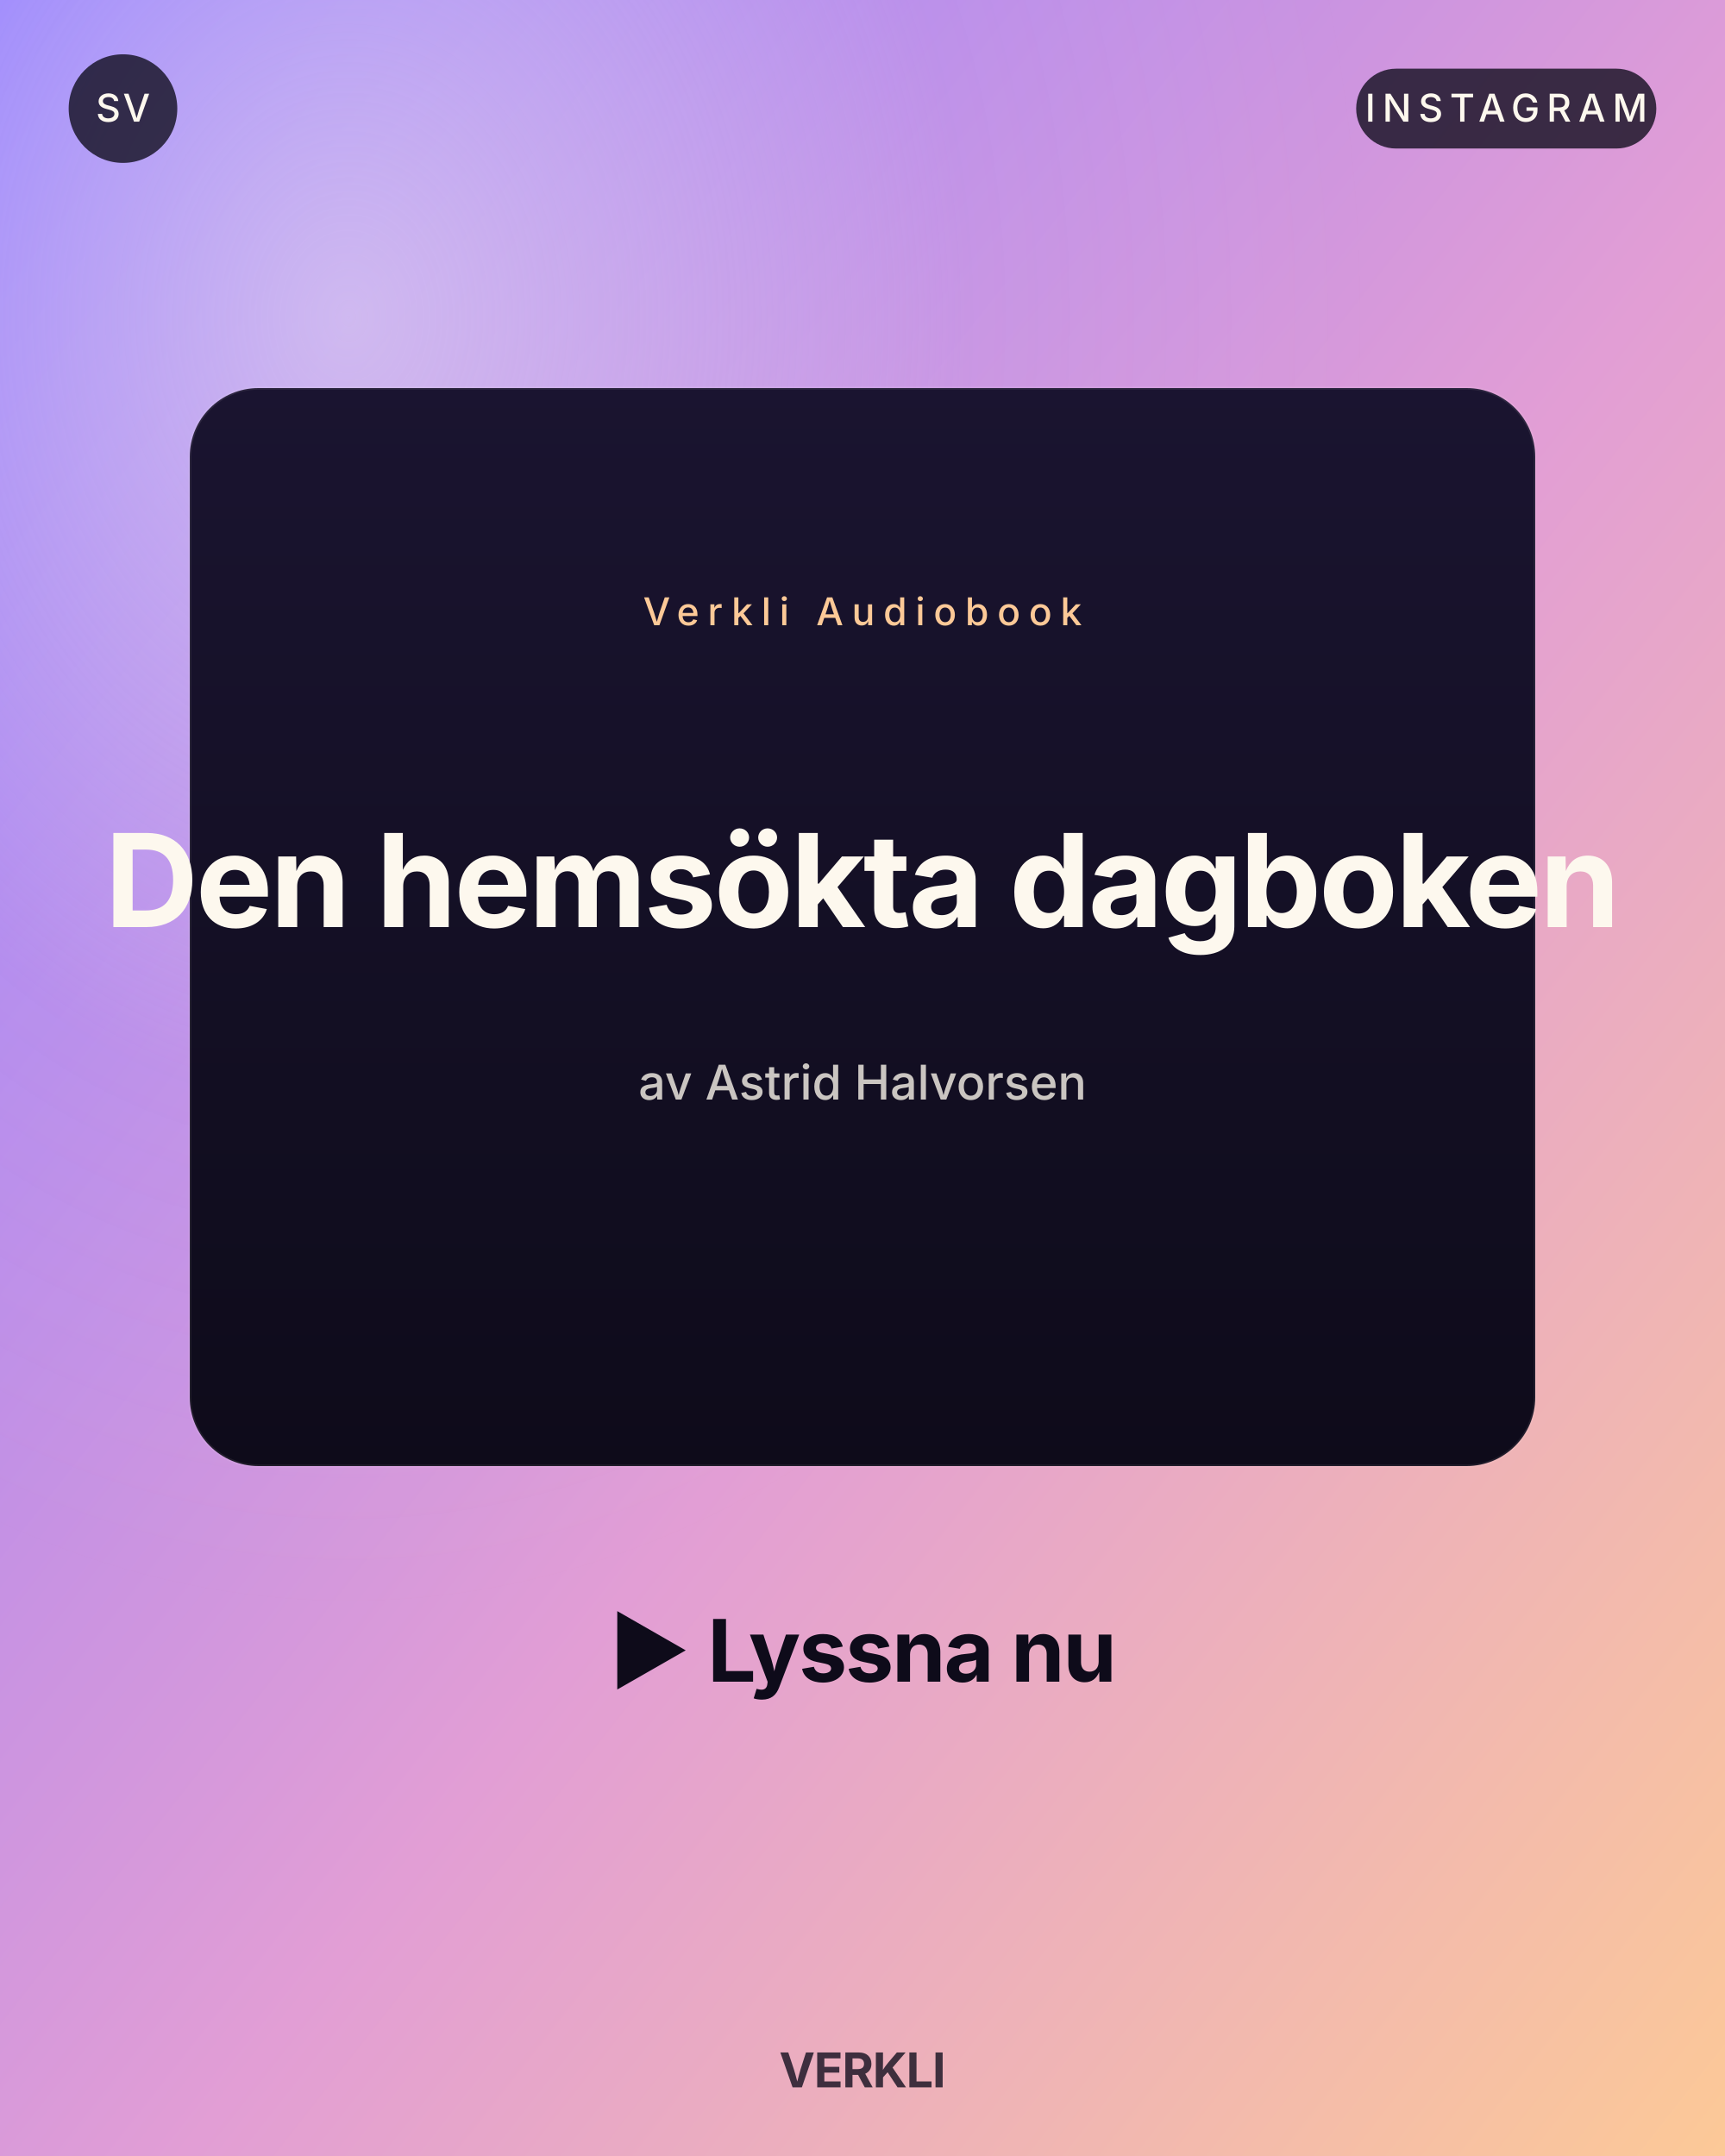
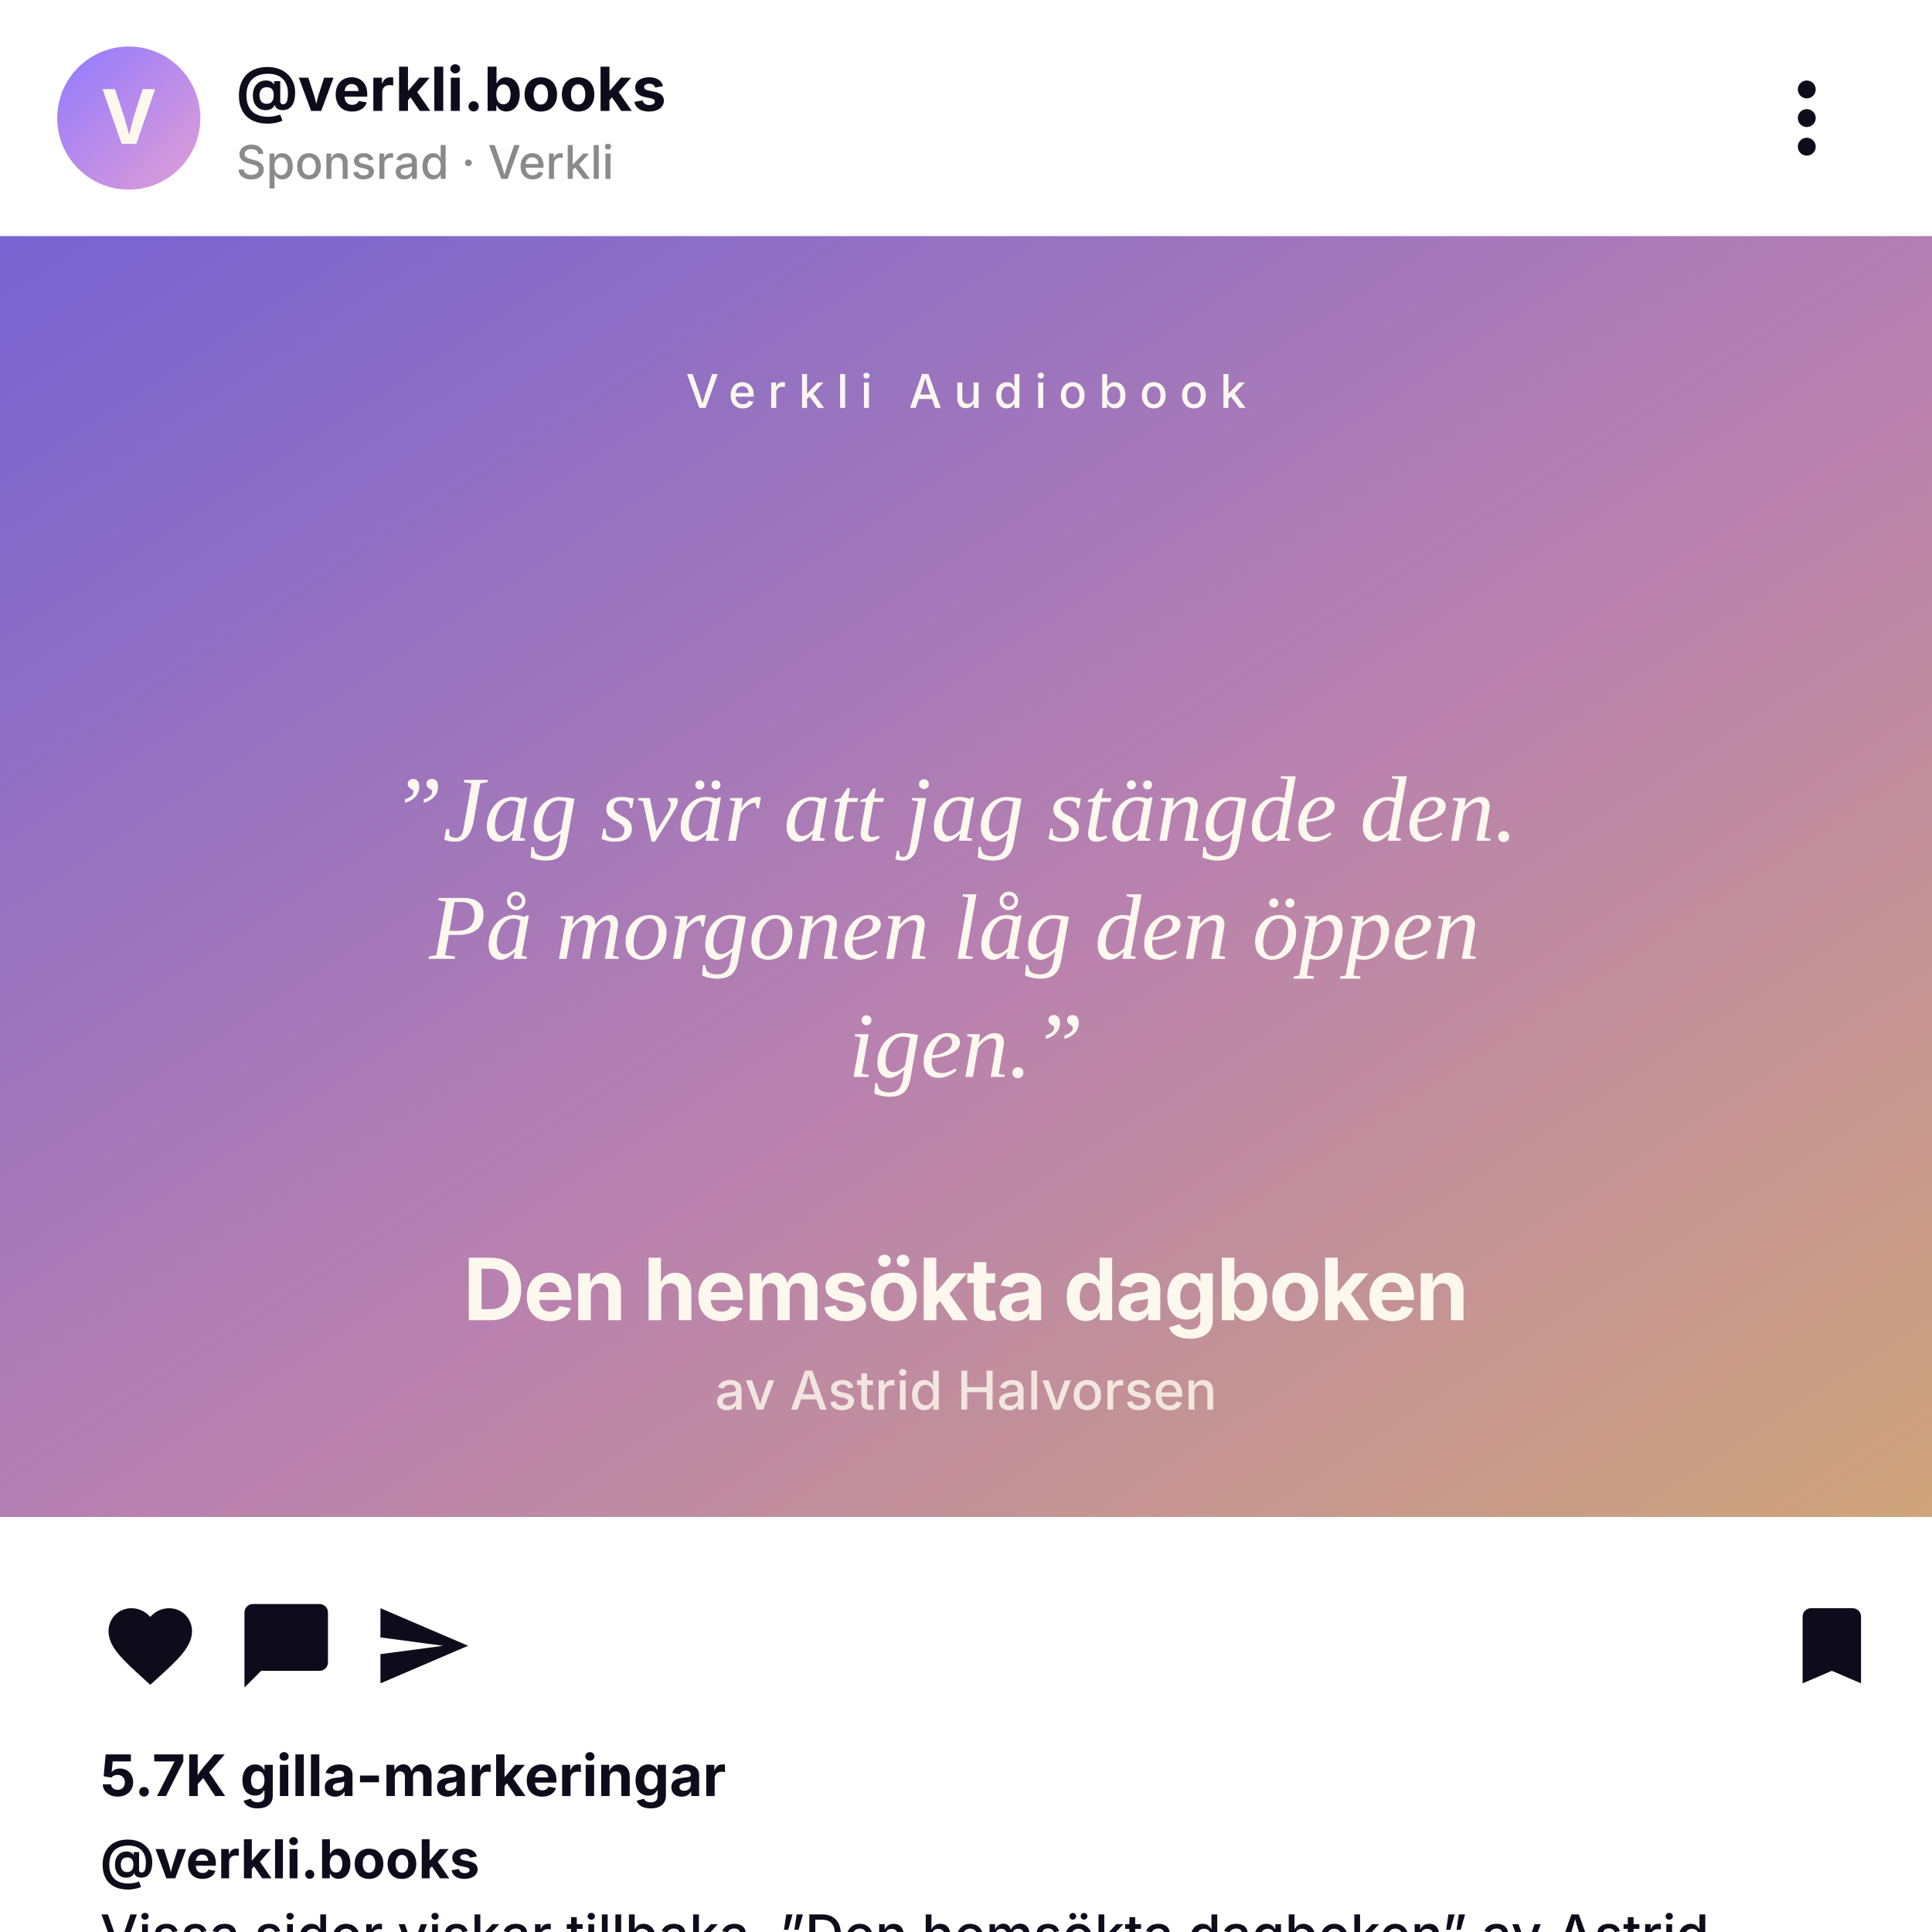
- <svg xmlns="http://www.w3.org/2000/svg" viewBox="0 0 1080 1350" width="1080" height="1350" role="img" aria-label="Den hemsökta dagboken — Instagram thumbnail">
+ <svg xmlns="http://www.w3.org/2000/svg" viewBox="0 0 1080 1080" width="1080" height="1080" role="img" aria-label="Den hemsökta dagboken — Instagram (SV)">
  <defs>
    <linearGradient id="bgGrad" x1="0%" y1="0%" x2="100%" y2="100%">
      <stop offset="0%" stop-color="#907AFF" />
      <stop offset="55%" stop-color="#E29ED5" />
      <stop offset="100%" stop-color="#FCC997" />
    </linearGradient>
-     <linearGradient id="cardGrad" x1="0%" y1="0%" x2="0%" y2="100%">
-       <stop offset="0%" stop-color="#1A1430" />
+     <linearGradient id="avatarGrad" x1="0%" y1="0%" x2="100%" y2="100%">
+       <stop offset="0%" stop-color="#907AFF" />
+       <stop offset="100%" stop-color="#E29ED5" />
+     </linearGradient>
+     <linearGradient id="videoGrad" x1="0%" y1="0%" x2="0%" y2="100%">
+       <stop offset="0%" stop-color="#241A3D" />
+       <stop offset="55%" stop-color="#140E26" />
      <stop offset="100%" stop-color="#0E0B1A" />
    </linearGradient>
-     <radialGradient id="orbGrad" cx="20%" cy="15%" r="60%">
-       <stop offset="0%" stop-color="#FDF8EE" stop-opacity="0.45" />
-       <stop offset="60%" stop-color="#FDF8EE" stop-opacity="0.05" />
-       <stop offset="100%" stop-color="#FDF8EE" stop-opacity="0" />
+     <radialGradient id="videoGlow" cx="50%" cy="34%" r="55%">
+       <stop offset="0%" stop-color="#907AFF" stop-opacity="0.55" />
+       <stop offset="60%" stop-color="#E29ED5" stop-opacity="0.12" />
+       <stop offset="100%" stop-color="#E29ED5" stop-opacity="0" />
    </radialGradient>
+     <linearGradient id="scrim" x1="0%" y1="0%" x2="0%" y2="100%">
+       <stop offset="0%" stop-color="#000000" stop-opacity="0" />
+       <stop offset="100%" stop-color="#000000" stop-opacity="0.72" />
+     </linearGradient>
    <style>
-       .display {
-         font-family: "Montserrat Alternates", "Inter", ui-sans-serif, system-ui, sans-serif;
-         font-weight: 700;
-         letter-spacing: -0.02em;
-       }
-       .body {
-         font-family: "Inter", ui-sans-serif, system-ui, sans-serif;
-         font-weight: 500;
-       }
+       .display { font-family: "Montserrat Alternates", "Inter", ui-sans-serif, system-ui, sans-serif; font-weight: 700; letter-spacing: -0.02em; }
+       .body { font-family: "Inter", ui-sans-serif, system-ui, sans-serif; font-weight: 500; }
+       .bold { font-family: "Inter", ui-sans-serif, system-ui, sans-serif; font-weight: 700; }
+       .serif { font-family: "Georgia", "Times New Roman", serif; font-style: italic; }
    </style>
  </defs>
-   <rect width="1080" height="1350" fill="url(#bgGrad)" />
-   <rect width="1080" height="1350" fill="url(#orbGrad)" />
-   <rect x="118.8" y="243" width="842.4" height="675" rx="43" ry="43" fill="url(#cardGrad)" stroke="#FDF8EE" stroke-opacity="0.08" stroke-width="2" />
-   <text class="body" x="540" y="391.5" text-anchor="middle" fill="#FCC997" font-size="24" letter-spacing="0.22em" style="text-transform: uppercase;">Verkli Audiobook</text>
-   <text class="display" x="540" y="580.5" text-anchor="middle" fill="#FDF8EE" font-size="81">Den hemsökta dagboken</text>
-   <text class="body" x="540" y="688.5" text-anchor="middle" fill="#FDF8EE" fill-opacity="0.78" font-size="30">av Astrid Halvorsen</text>
-   <text class="display" x="540" y="1053" text-anchor="middle" fill="#0E0B1A" font-size="54">▶  Lyssna nu</text>
-   <text class="display" x="540" y="1307" text-anchor="middle" fill="#0E0B1A" fill-opacity="0.78" font-size="30" letter-spacing="0.12em">VERKLI</text>
-   <circle cx="77" cy="68" r="34" fill="#0E0B1A" fill-opacity="0.78" />
-   <text class="body" x="77" y="76.16" text-anchor="middle" fill="#FDF8EE" font-size="24" letter-spacing="0.06em">SV</text>
-   <rect x="849.08" y="43" width="187.92" height="50" rx="25" ry="25" fill="#0E0B1A" fill-opacity="0.78" />
-   <text class="body" x="943.04" y="76.16" text-anchor="middle" fill="#FDF8EE" font-size="24" letter-spacing="0.18em">INSTAGRAM</text>
+   <rect width="1080" height="1080" fill="#FFFFFF" />
+   <circle cx="72" cy="66" r="40" fill="url(#avatarGrad)" />
+   <text class="display" x="72" y="80.4" text-anchor="middle" fill="#FDF8EE" font-size="42">V</text>
+   <text class="bold" x="132" y="62" fill="#0E0B1A" font-size="34">@verkli.books</text>
+   <text class="body" x="132" y="100" fill="#8A8A8A" font-size="26">Sponsrad · Verkli</text>
+   <circle cx="1010" cy="50" r="5" fill="#0E0B1A" />
+   <circle cx="1010" cy="66" r="5" fill="#0E0B1A" />
+   <circle cx="1010" cy="82" r="5" fill="#0E0B1A" />
+   <rect x="0" y="132" width="1080" height="716" fill="url(#bgGrad)" />
+   <rect x="0" y="132" width="1080" height="716" fill="#000000" fill-opacity="0.18" />
+   <text class="body" x="540" y="228" text-anchor="middle" fill="#FDF8EE" font-size="26" letter-spacing="0.26em" style="text-transform:uppercase;">Verkli Audiobook</text>
+   <text class="serif" x="540" y="470" text-anchor="middle" fill="#FDF8EE" font-size="52">
+     <tspan x="540" dy="0">”Jag svär att jag stängde den.</tspan>
+     <tspan x="540" dy="66">På morgonen låg den öppen</tspan>
+     <tspan x="540" dy="66">igen.”</tspan>
+   </text>
+   <text class="display" x="540" y="738" text-anchor="middle" fill="#FDF8EE" font-size="48">Den hemsökta dagboken</text>
+   <text class="body" x="540" y="788" text-anchor="middle" fill="#FDF8EE" fill-opacity="0.82" font-size="30">av Astrid Halvorsen</text>
+   <g transform="translate(56,892) scale(2.333333)">
+     <path d="M12 21.35l-1.45-1.32C5.4 15.36 2 12.28 2 8.5 2 5.42 4.42 3 7.5 3c1.74 0 3.41.81 4.5 2.09C13.09 3.81 14.76 3 16.5 3 19.58 3 22 5.42 22 8.5c0 3.78-3.4 6.86-8.55 11.54L12 21.35z" fill="#0E0B1A" />
+   </g>
+   <g transform="translate(132,892) scale(2.333333)">
+     <path d="M20 2H4c-1.1 0-2 .9-2 2v18l4-4h14c1.1 0 2-.9 2-2V4c0-1.1-.9-2-2-2z" fill="#0E0B1A" />
+   </g>
+   <g transform="translate(208,892) scale(2.333333)">
+     <path d="M2.01 21L23 12 2.01 3 2 10l15 2-15 2z" fill="#0E0B1A" />
+   </g>
+   <g transform="translate(996,892) scale(2.333333)">
+     <path d="M17 3H7c-1.1 0-2 .9-2 2v16l7-3 7 3V5c0-1.1-.9-2-2-2z" fill="#0E0B1A" />
+   </g>
+   <text class="bold" x="56" y="1004" fill="#0E0B1A" font-size="32">5.7K gilla-markeringar</text>
+   <text class="bold" x="56" y="1050" fill="#0E0B1A" font-size="30">@verkli.books</text>
+   <text class="body" x="56" y="1092" fill="#0E0B1A" font-size="30">
+     <tspan x="56" dy="0">Vissa sidor viskar tillbaka. ”Den hemsökta dagboken” av Astrid</tspan>
+     <tspan x="56" dy="40">Halvorsen…</tspan>
+   </text>
</svg>
